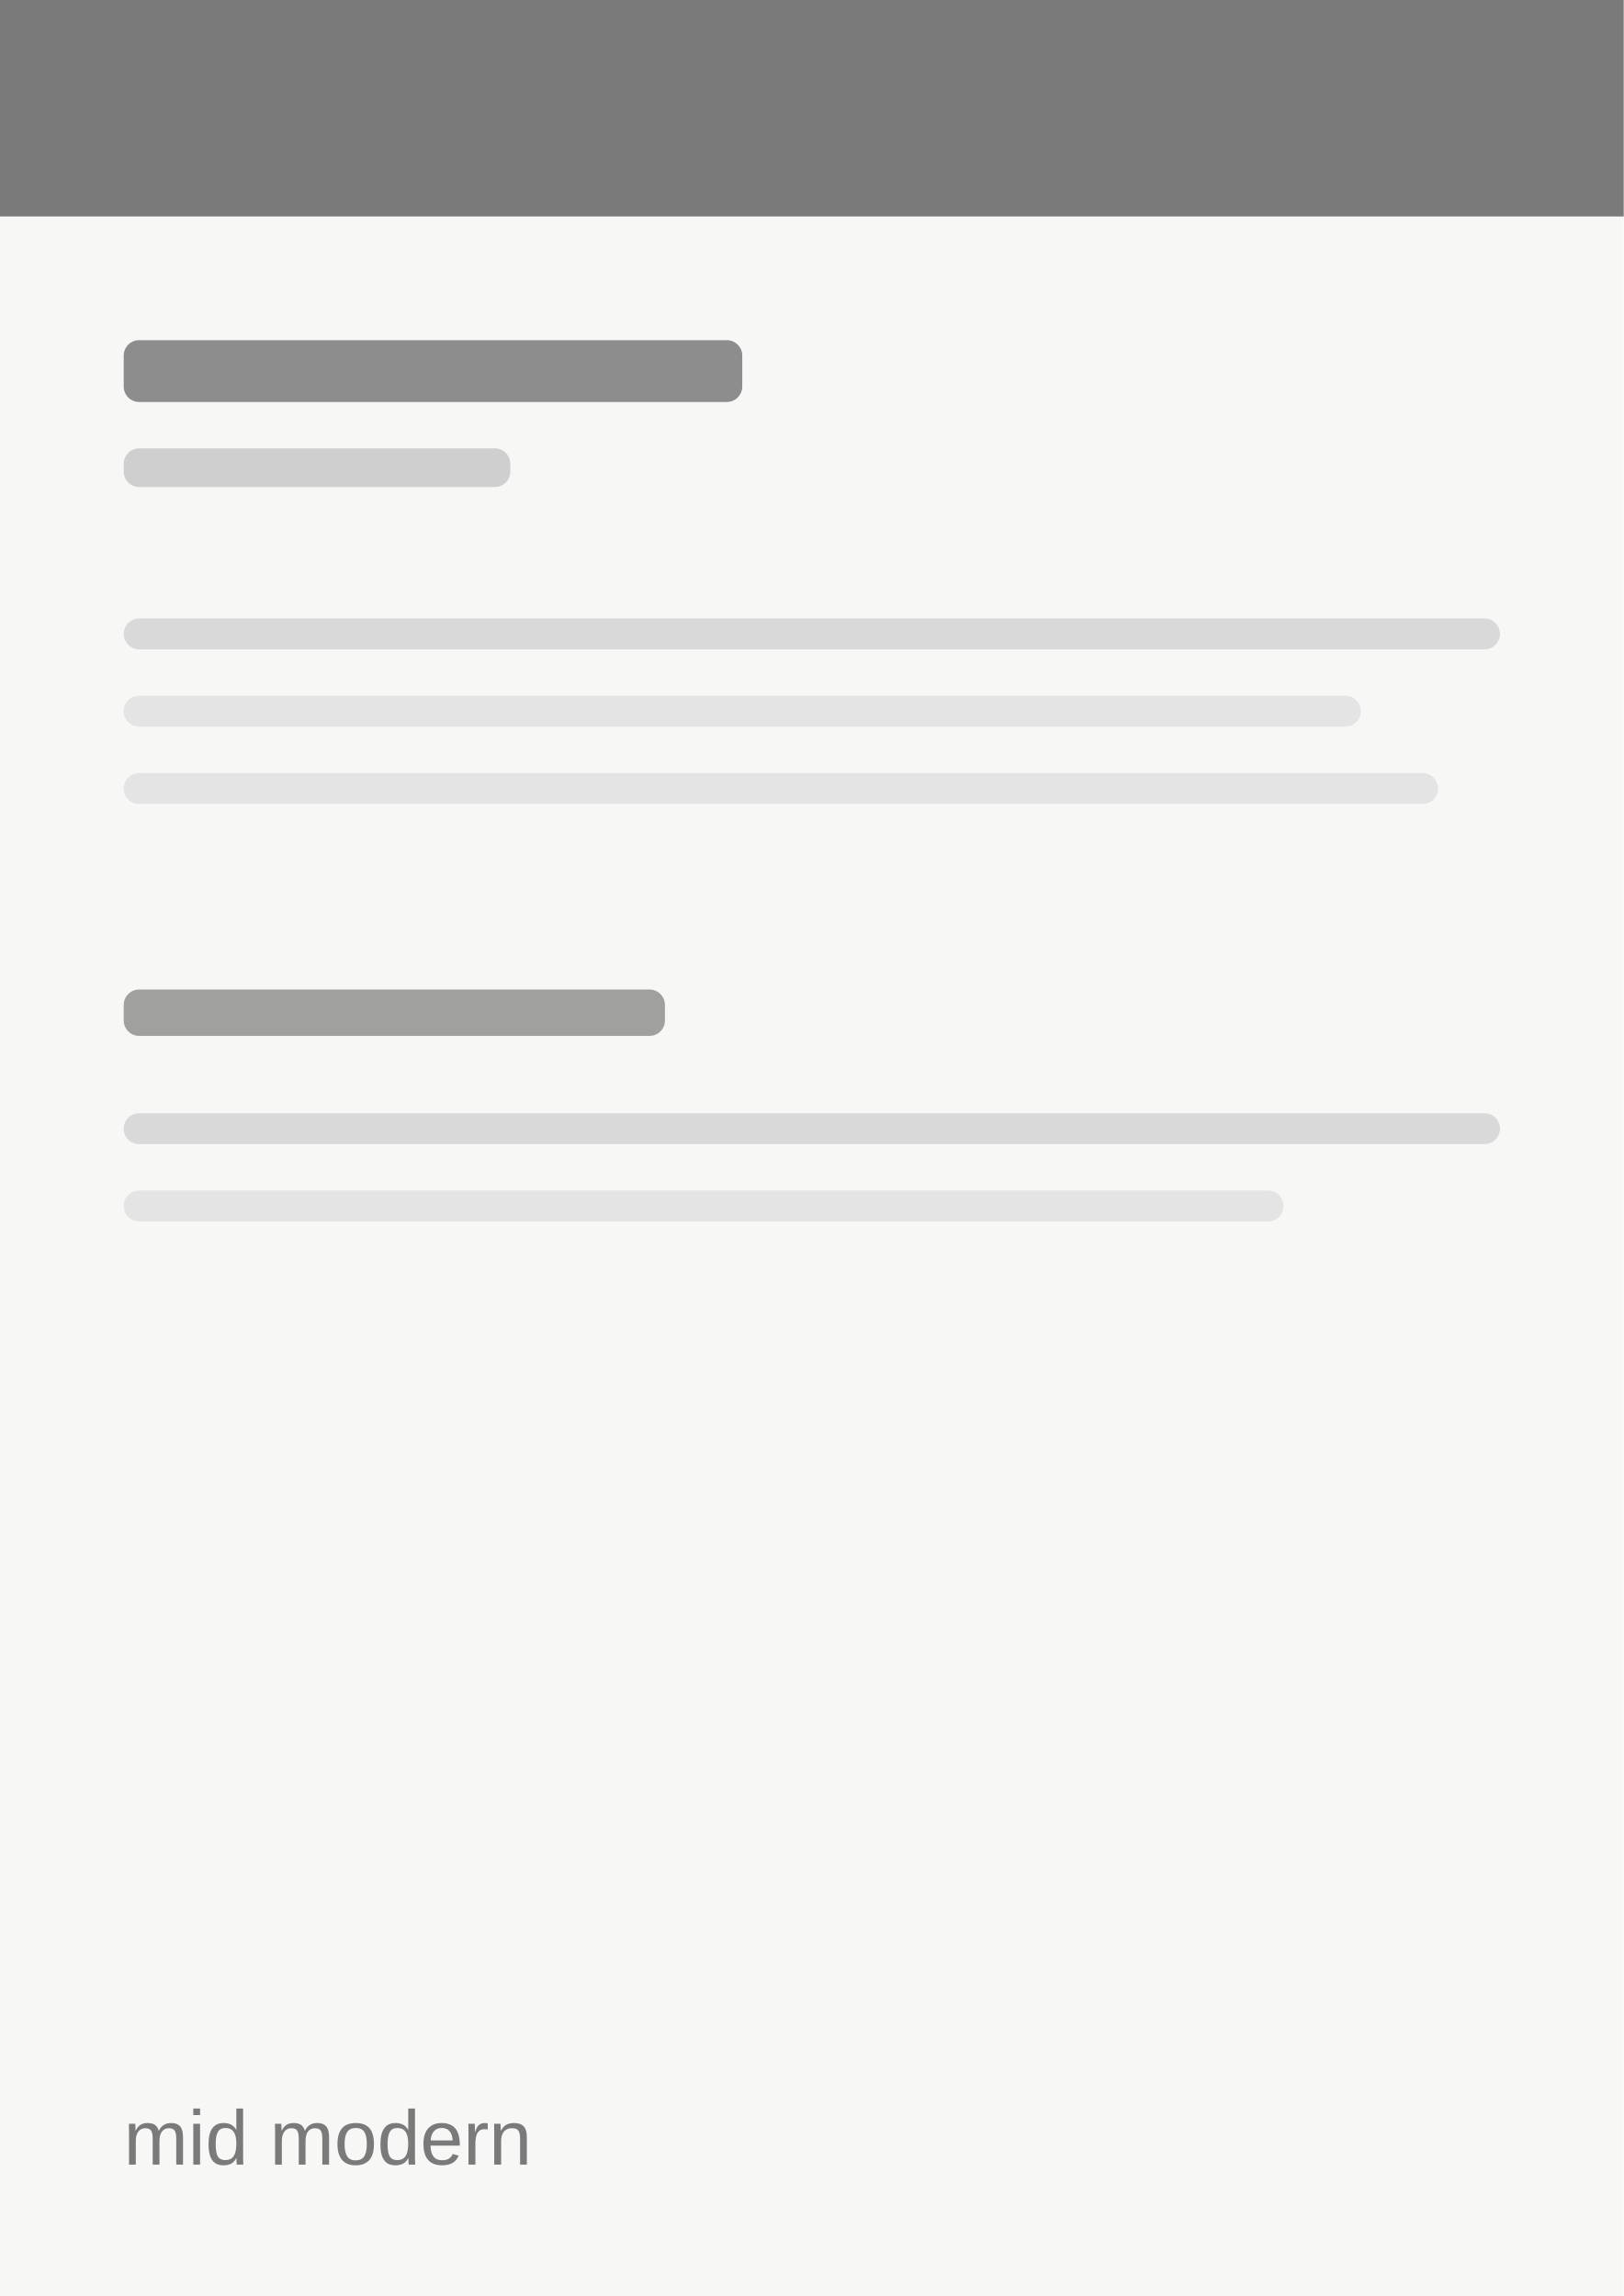
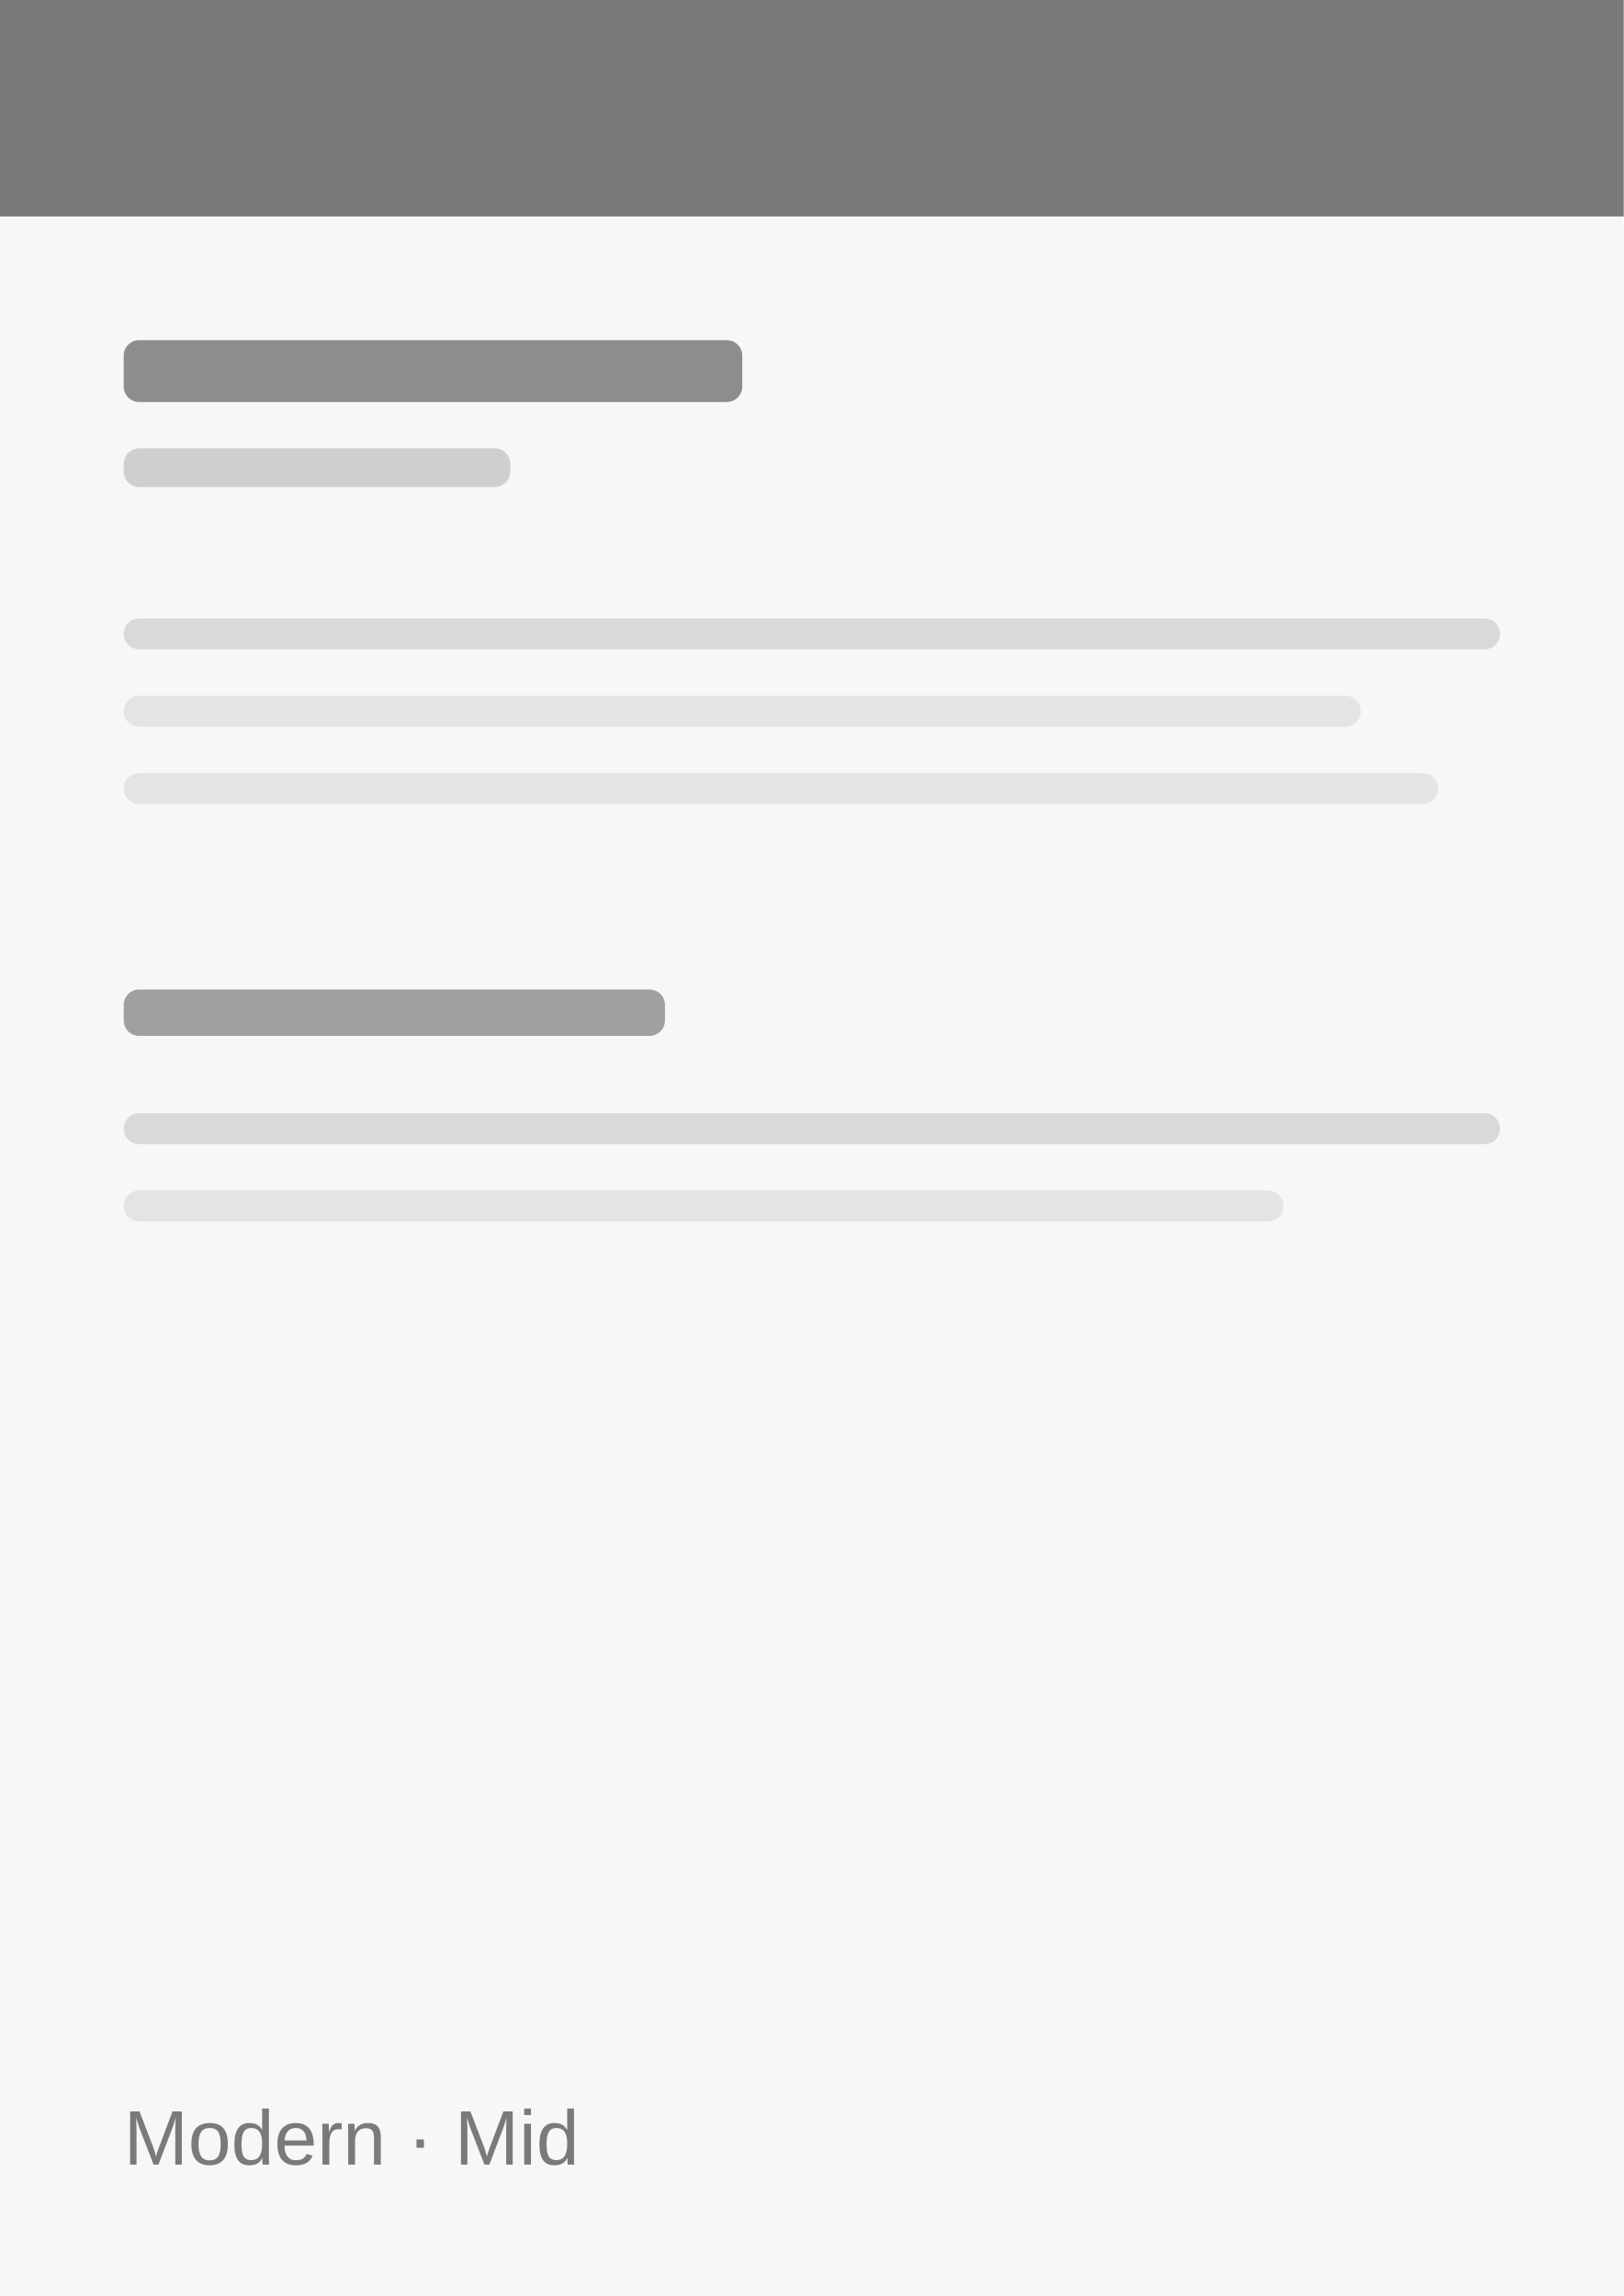
<svg xmlns="http://www.w3.org/2000/svg" viewBox="0 0 210 297">
  <rect width="210" height="297" fill="#f7f7f5" />
  <rect width="210" height="28" fill="#7A7A7A" />
  <rect x="16" y="44" width="80" height="8" rx="2" fill="#7A7A7A" opacity="0.85" />
  <rect x="16" y="58" width="50" height="5" rx="2" fill="#cfcfcf" />
  <rect x="16" y="80" width="178" height="4" rx="2" fill="#d9d9d9" />
  <rect x="16" y="90" width="160" height="4" rx="2" fill="#e4e4e4" />
  <rect x="16" y="100" width="170" height="4" rx="2" fill="#e4e4e4" />
  <rect x="16" y="128" width="70" height="6" rx="2" fill="#7A7A7A" opacity="0.7" />
  <rect x="16" y="144" width="178" height="4" rx="2" fill="#d9d9d9" />
  <rect x="16" y="154" width="150" height="4" rx="2" fill="#e4e4e4" />
-   <text x="16" y="280" font-family="Arial, sans-serif" font-size="10" fill="#7A7A7A">mid modern</text>
+   <text x="16" y="280" font-family="Arial, sans-serif" font-size="10" fill="#7A7A7A">Modern · Mid</text>
</svg>
